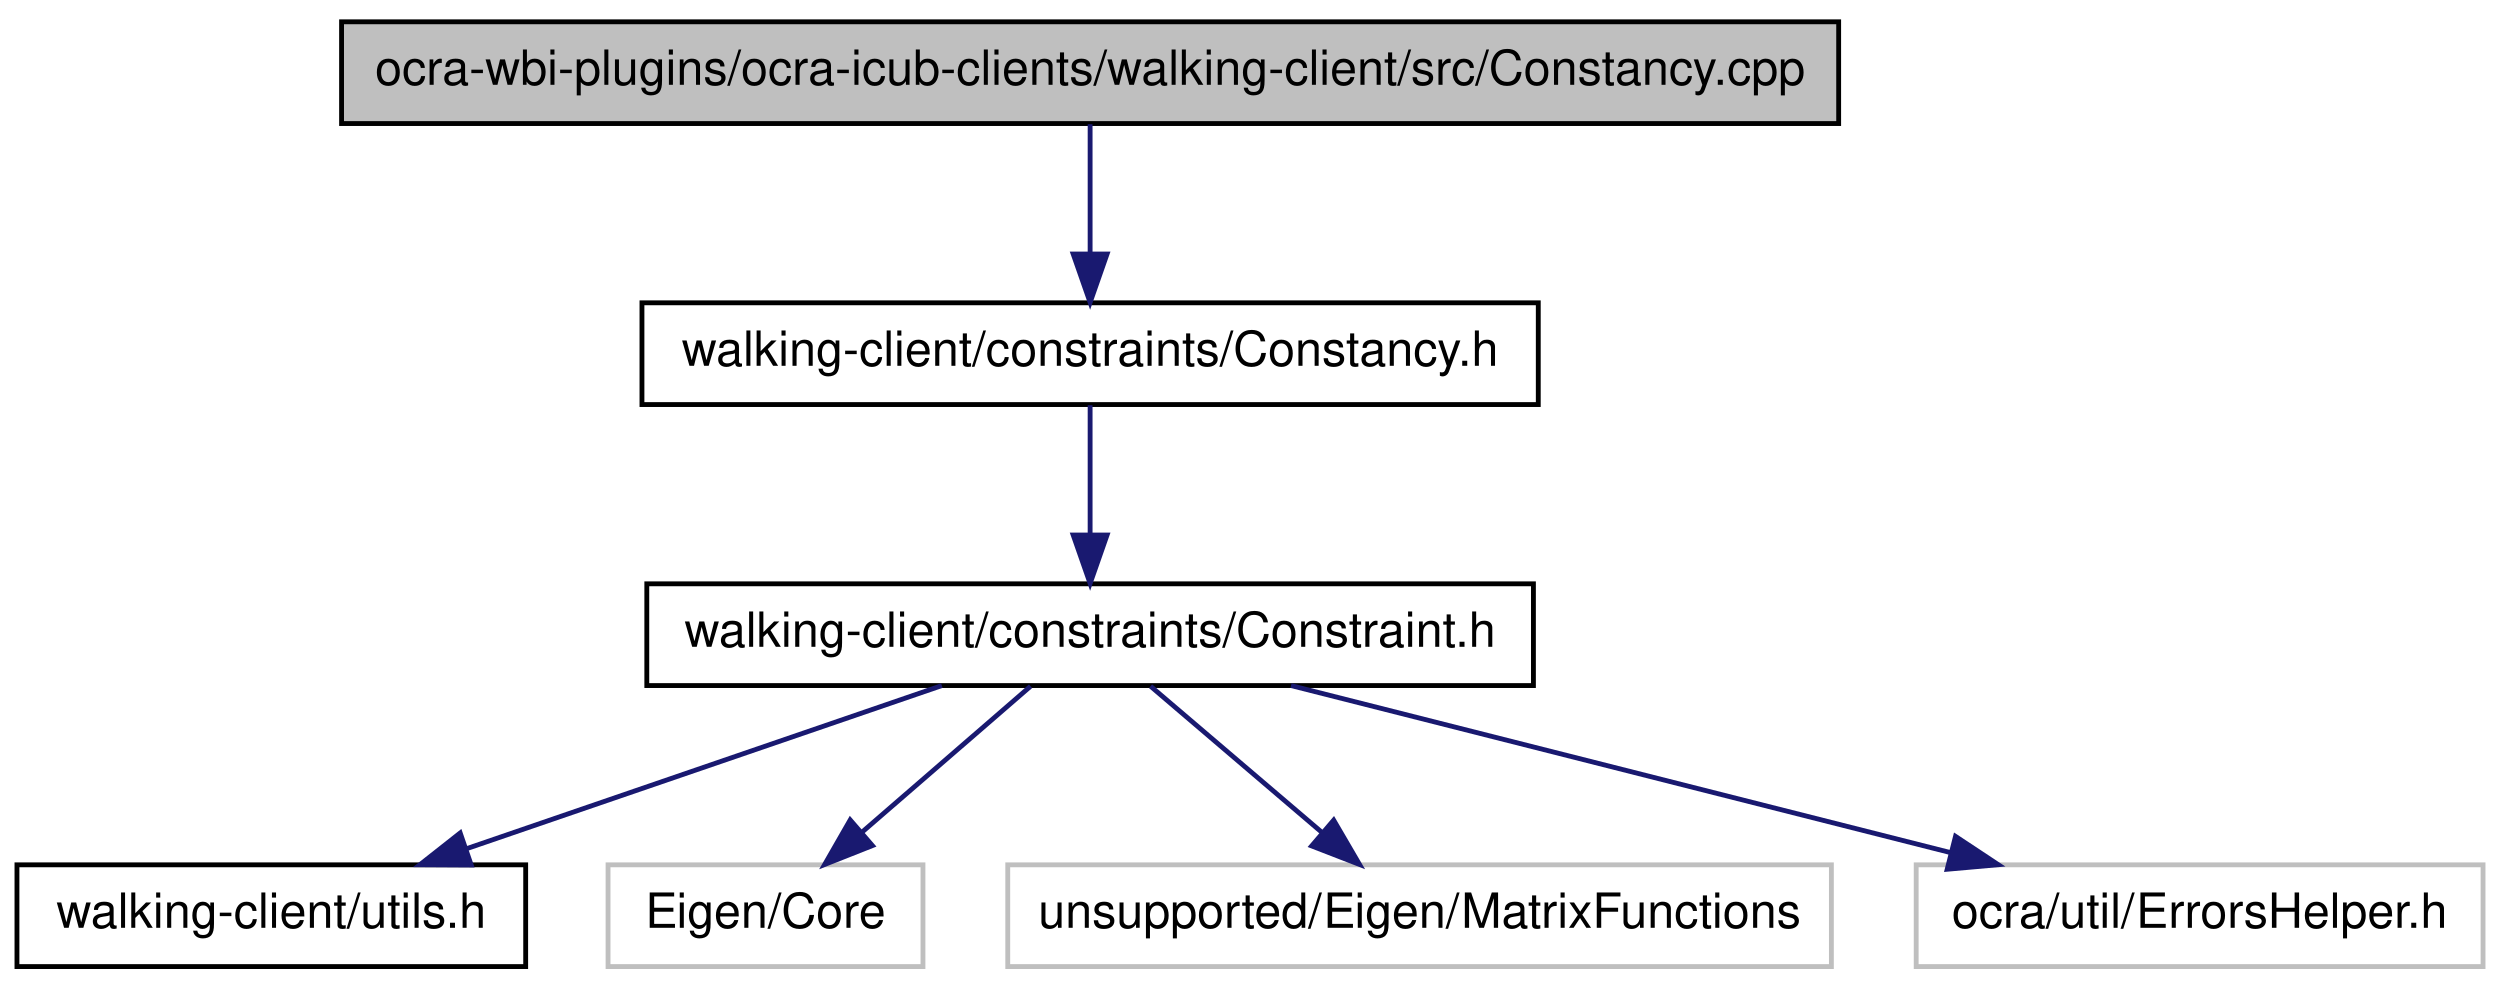
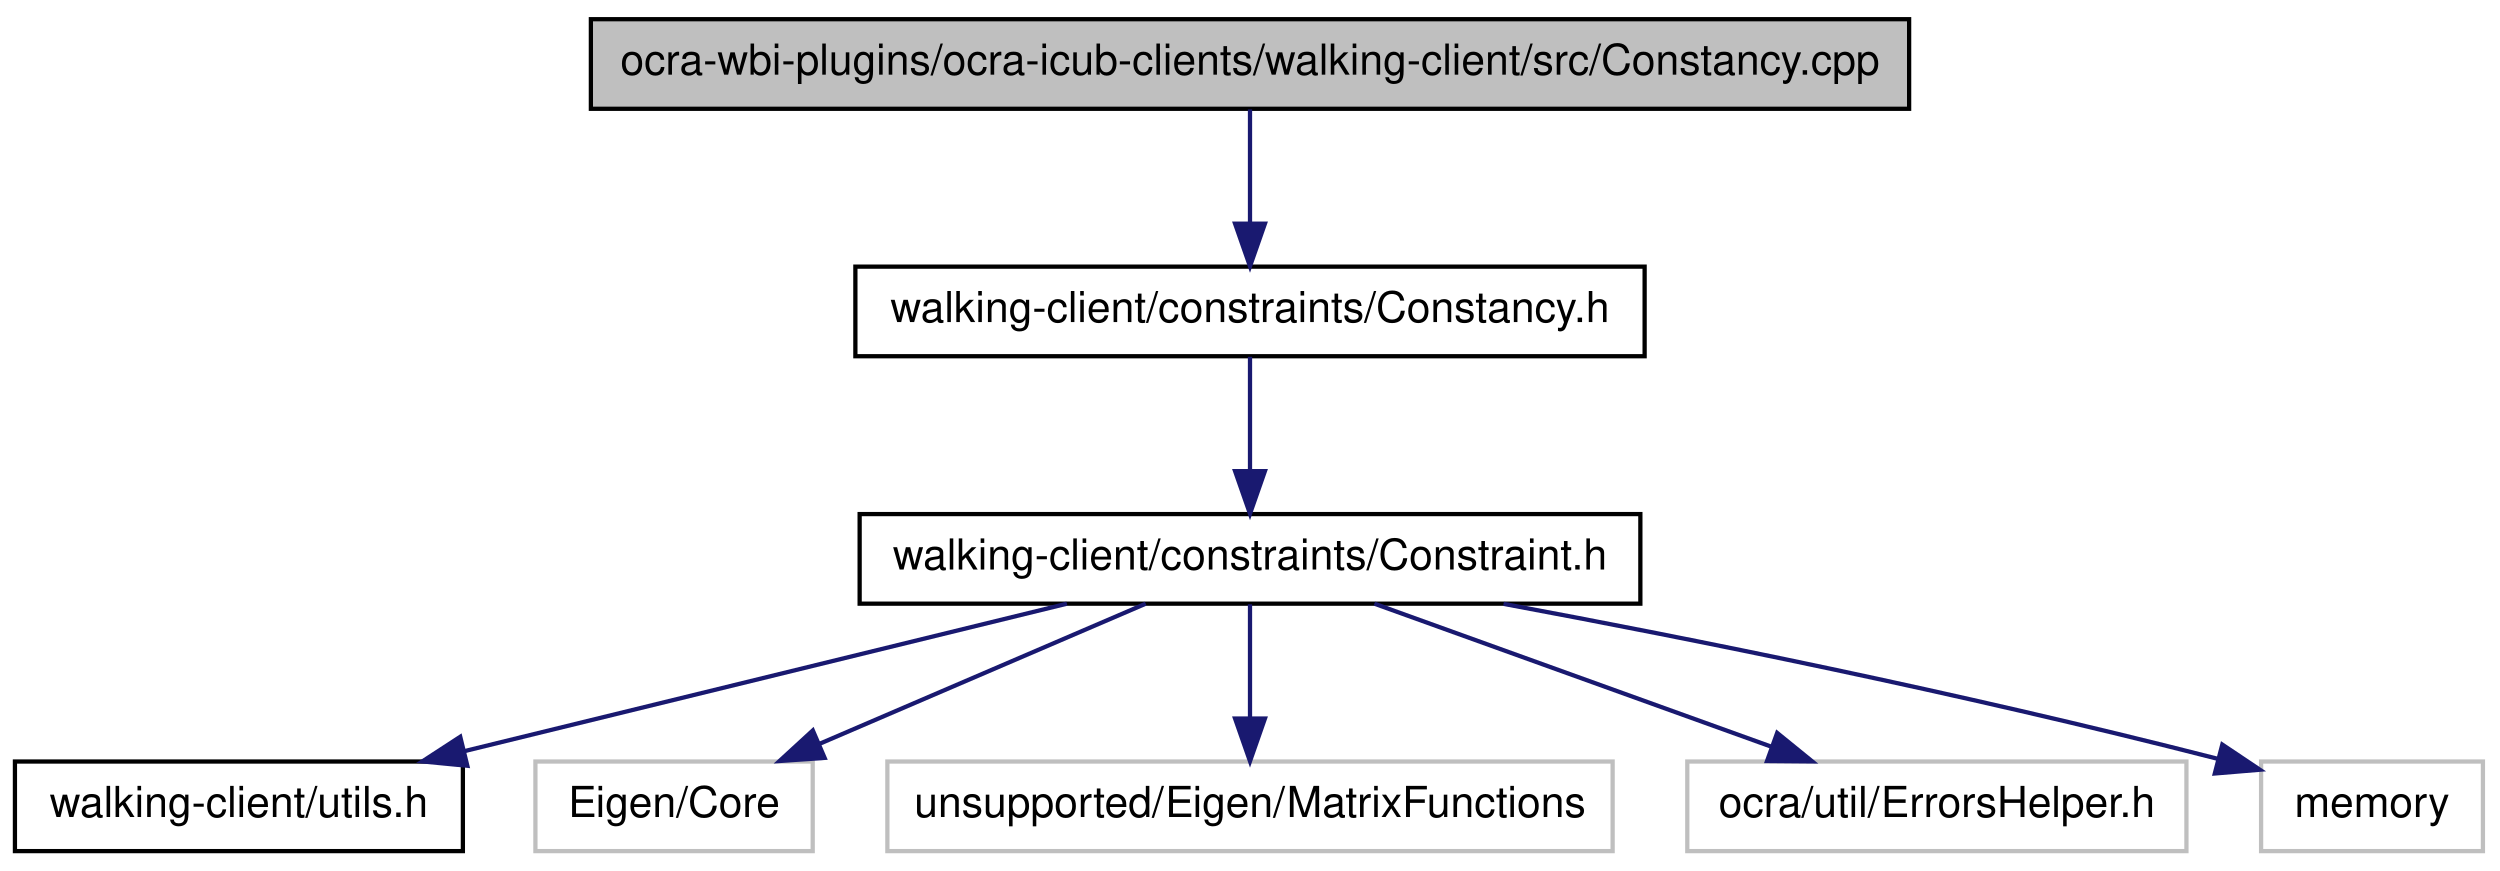
- <svg xmlns="http://www.w3.org/2000/svg" xmlns:xlink="http://www.w3.org/1999/xlink" width="516pt" height="204pt" viewBox="0.00 0.00 516.00 204.00">
+ <svg xmlns="http://www.w3.org/2000/svg" xmlns:xlink="http://www.w3.org/1999/xlink" width="586pt" height="204pt" viewBox="0.00 0.00 586.00 204.00">
  <g id="graph1" class="graph" transform="scale(1 1) rotate(0) translate(4 200)">
-     <polygon fill="white" stroke="white" points="-4,5 -4,-200 513,-200 513,5 -4,5" />
+     <polygon fill="white" stroke="white" points="-4,5 -4,-200 583,-200 583,5 -4,5" />
    <g id="node1" class="node">
-       <polygon fill="#bfbfbf" stroke="black" points="66.5,-174.5 66.5,-195.5 375.5,-195.5 375.5,-174.5 66.5,-174.5" />
-       <text text-anchor="middle" x="221" y="-182.5" font-family="Helvetica,sans-Serif" font-size="10.00">ocra-wbi-plugins/ocra-icub-clients/walking-client/src/Constancy.cpp</text>
+       <polygon fill="#bfbfbf" stroke="black" points="134.5,-174.5 134.5,-195.5 443.5,-195.5 443.5,-174.5 134.5,-174.5" />
+       <text text-anchor="middle" x="289" y="-182.5" font-family="Helvetica,sans-Serif" font-size="10.00">ocra-wbi-plugins/ocra-icub-clients/walking-client/src/Constancy.cpp</text>
    </g>
    <g id="node3" class="node">
      <a xlink:href="Constancy_8h.html" target="_top" xlink:title="walking-client/constraints/Constancy.h">
-         <polygon fill="white" stroke="black" points="128.5,-116.5 128.5,-137.5 313.5,-137.5 313.5,-116.5 128.5,-116.5" />
-         <text text-anchor="middle" x="221" y="-124.5" font-family="Helvetica,sans-Serif" font-size="10.00">walking-client/constraints/Constancy.h</text>
+         <polygon fill="white" stroke="black" points="196.5,-116.5 196.5,-137.5 381.5,-137.5 381.5,-116.5 196.5,-116.5" />
+         <text text-anchor="middle" x="289" y="-124.5" font-family="Helvetica,sans-Serif" font-size="10.00">walking-client/constraints/Constancy.h</text>
      </a>
    </g>
    <g id="edge2" class="edge">
-       <path fill="none" stroke="midnightblue" d="M221,-174.362C221,-166.922 221,-156.743 221,-147.728" />
-       <polygon fill="midnightblue" stroke="midnightblue" points="224.5,-147.571 221,-137.571 217.5,-147.571 224.5,-147.571" />
+       <path fill="none" stroke="midnightblue" d="M289,-174.362C289,-166.922 289,-156.743 289,-147.728" />
+       <polygon fill="midnightblue" stroke="midnightblue" points="292.5,-147.571 289,-137.571 285.5,-147.571 292.5,-147.571" />
    </g>
    <g id="node5" class="node">
      <a xlink:href="Constraint_8h.html" target="_top" xlink:title="A constraint base class.">
-         <polygon fill="white" stroke="black" points="129.5,-58.5 129.5,-79.5 312.5,-79.5 312.5,-58.5 129.5,-58.5" />
-         <text text-anchor="middle" x="221" y="-66.5" font-family="Helvetica,sans-Serif" font-size="10.00">walking-client/constraints/Constraint.h</text>
+         <polygon fill="white" stroke="black" points="197.5,-58.5 197.5,-79.5 380.5,-79.5 380.5,-58.5 197.5,-58.5" />
+         <text text-anchor="middle" x="289" y="-66.5" font-family="Helvetica,sans-Serif" font-size="10.00">walking-client/constraints/Constraint.h</text>
      </a>
    </g>
    <g id="edge4" class="edge">
-       <path fill="none" stroke="midnightblue" d="M221,-116.362C221,-108.922 221,-98.743 221,-89.728" />
-       <polygon fill="midnightblue" stroke="midnightblue" points="224.5,-89.571 221,-79.571 217.5,-89.571 224.5,-89.571" />
+       <path fill="none" stroke="midnightblue" d="M289,-116.362C289,-108.922 289,-98.743 289,-89.728" />
+       <polygon fill="midnightblue" stroke="midnightblue" points="292.5,-89.571 289,-79.571 285.5,-89.571 292.5,-89.571" />
    </g>
    <g id="node7" class="node">
      <a xlink:href="utils_8h.html" target="_top" xlink:title="walking-client/utils.h">
        <polygon fill="white" stroke="black" points="-0.5,-0.5 -0.5,-21.5 104.5,-21.5 104.5,-0.5 -0.5,-0.5" />
        <text text-anchor="middle" x="52" y="-8.5" font-family="Helvetica,sans-Serif" font-size="10.00">walking-client/utils.h</text>
      </a>
    </g>
    <g id="edge6" class="edge">
-       <path fill="none" stroke="midnightblue" d="M190.395,-58.497C162.963,-49.082 122.524,-35.204 92.436,-24.877" />
-       <polygon fill="midnightblue" stroke="midnightblue" points="93.257,-21.459 82.662,-21.523 90.984,-28.08 93.257,-21.459" />
+       <path fill="none" stroke="midnightblue" d="M246.081,-58.497C206.44,-48.795 147.432,-34.355 104.894,-23.945" />
+       <polygon fill="midnightblue" stroke="midnightblue" points="105.545,-20.501 94.999,-21.523 103.881,-27.3 105.545,-20.501" />
    </g>
    <g id="node9" class="node">
      <polygon fill="white" stroke="#bfbfbf" points="121.5,-0.5 121.5,-21.5 186.5,-21.5 186.5,-0.5 121.5,-0.5" />
      <text text-anchor="middle" x="154" y="-8.5" font-family="Helvetica,sans-Serif" font-size="10.00">Eigen/Core</text>
    </g>
    <g id="edge8" class="edge">
-       <path fill="none" stroke="midnightblue" d="M208.711,-58.362C198.983,-49.941 185.202,-38.011 173.905,-28.231" />
-       <polygon fill="midnightblue" stroke="midnightblue" points="176.062,-25.47 166.211,-21.571 171.481,-30.762 176.062,-25.47" />
+       <path fill="none" stroke="midnightblue" d="M264.553,-58.497C243.182,-49.315 211.931,-35.889 188.103,-25.652" />
+       <polygon fill="midnightblue" stroke="midnightblue" points="189.291,-22.353 178.722,-21.621 186.528,-28.785 189.291,-22.353" />
    </g>
    <g id="node11" class="node">
      <polygon fill="white" stroke="#bfbfbf" points="204,-0.5 204,-21.5 374,-21.5 374,-0.5 204,-0.5" />
      <text text-anchor="middle" x="289" y="-8.5" font-family="Helvetica,sans-Serif" font-size="10.00">unsupported/Eigen/MatrixFunctions</text>
    </g>
    <g id="edge10" class="edge">
-       <path fill="none" stroke="midnightblue" d="M233.472,-58.362C243.345,-49.941 257.333,-38.011 268.798,-28.231" />
-       <polygon fill="midnightblue" stroke="midnightblue" points="271.27,-30.723 276.607,-21.571 266.727,-25.397 271.27,-30.723" />
+       <path fill="none" stroke="midnightblue" d="M289,-58.362C289,-50.922 289,-40.743 289,-31.728" />
+       <polygon fill="midnightblue" stroke="midnightblue" points="292.5,-31.571 289,-21.571 285.5,-31.571 292.5,-31.571" />
    </g>
    <g id="node13" class="node">
      <polygon fill="white" stroke="#bfbfbf" points="391.5,-0.5 391.5,-21.5 508.5,-21.5 508.5,-0.5 391.5,-0.5" />
      <text text-anchor="middle" x="450" y="-8.5" font-family="Helvetica,sans-Serif" font-size="10.00">ocra/util/ErrorsHelper.h</text>
    </g>
    <g id="edge12" class="edge">
-       <path fill="none" stroke="midnightblue" d="M262.47,-58.497C300.692,-48.816 357.549,-34.416 398.631,-24.011" />
-       <polygon fill="midnightblue" stroke="midnightblue" points="399.617,-27.371 408.452,-21.523 397.899,-20.585 399.617,-27.371" />
+       <path fill="none" stroke="midnightblue" d="M318.156,-58.497C344.176,-49.123 382.479,-35.324 411.104,-25.012" />
+       <polygon fill="midnightblue" stroke="midnightblue" points="412.568,-28.205 420.789,-21.523 410.195,-21.619 412.568,-28.205" />
+     </g>
+     <g id="node15" class="node">
+       <polygon fill="white" stroke="#bfbfbf" points="526,-0.5 526,-21.5 578,-21.5 578,-0.5 526,-0.5" />
+       <text text-anchor="middle" x="552" y="-8.5" font-family="Helvetica,sans-Serif" font-size="10.00">memory</text>
+     </g>
+     <g id="edge14" class="edge">
+       <path fill="none" stroke="midnightblue" d="M348.43,-58.456C392.316,-50.281 453.662,-38.041 515.742,-22.157" />
+       <polygon fill="midnightblue" stroke="midnightblue" points="516.906,-25.471 525.709,-19.576 515.151,-18.695 516.906,-25.471" />
    </g>
  </g>
</svg>
